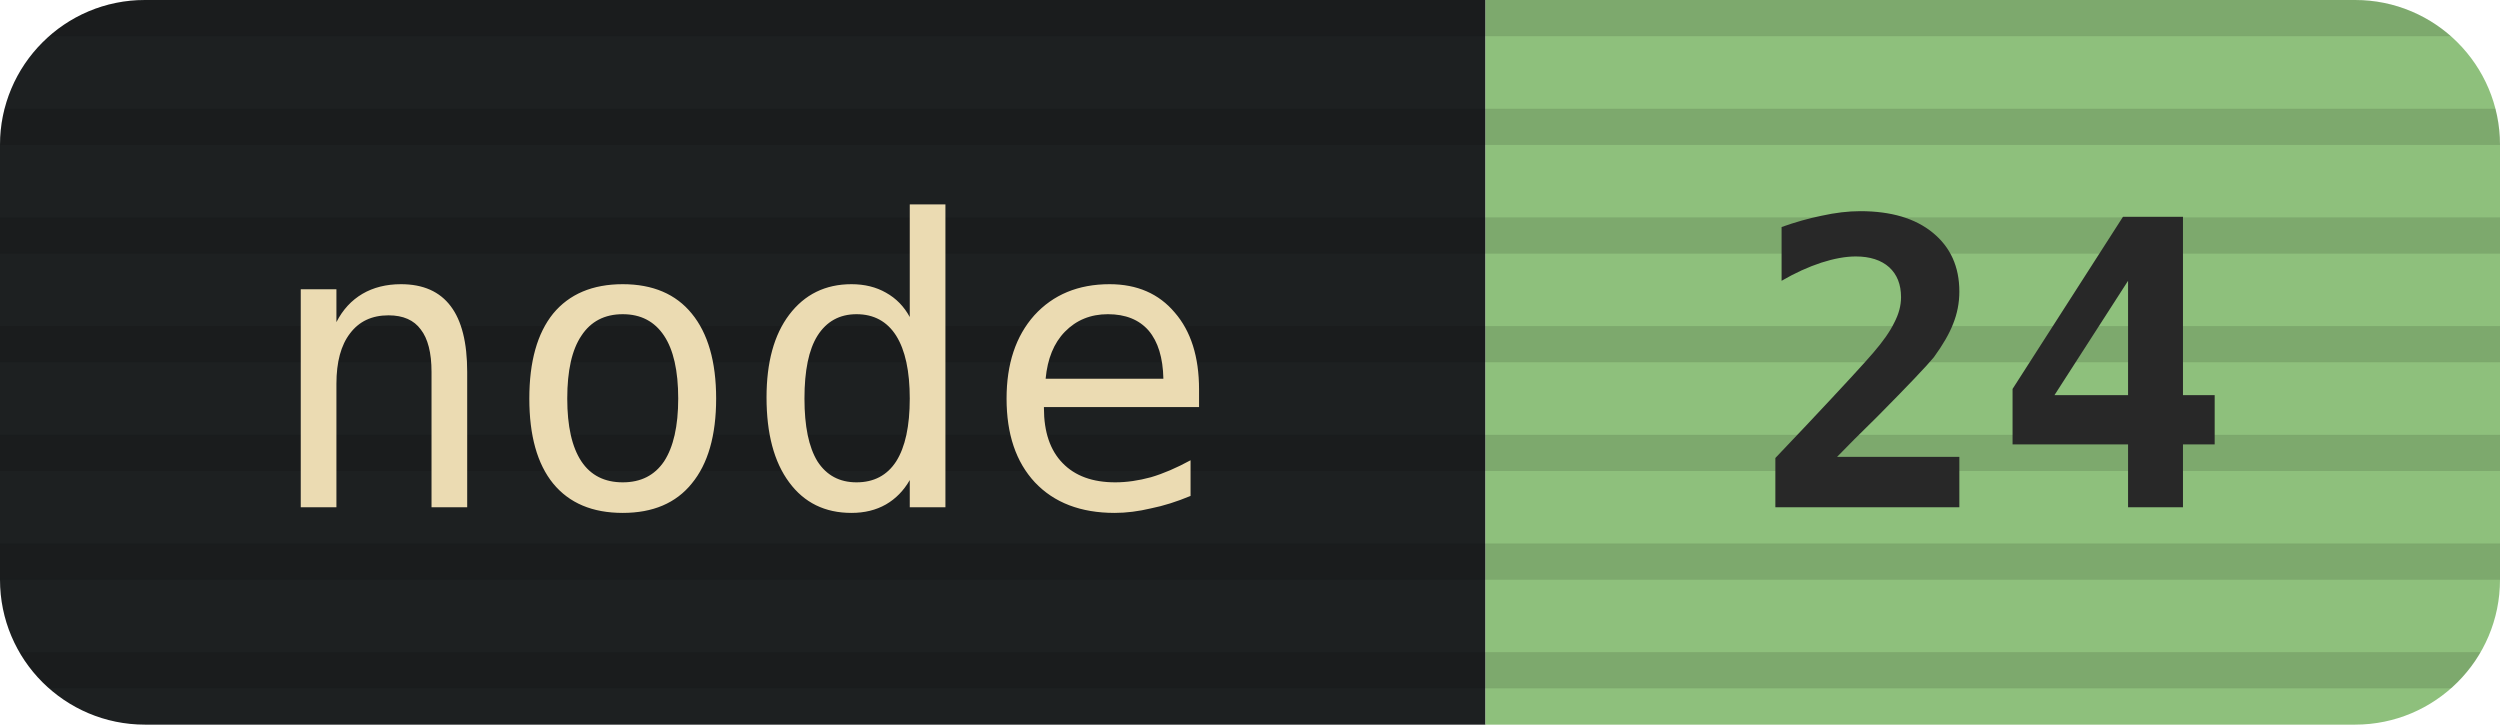
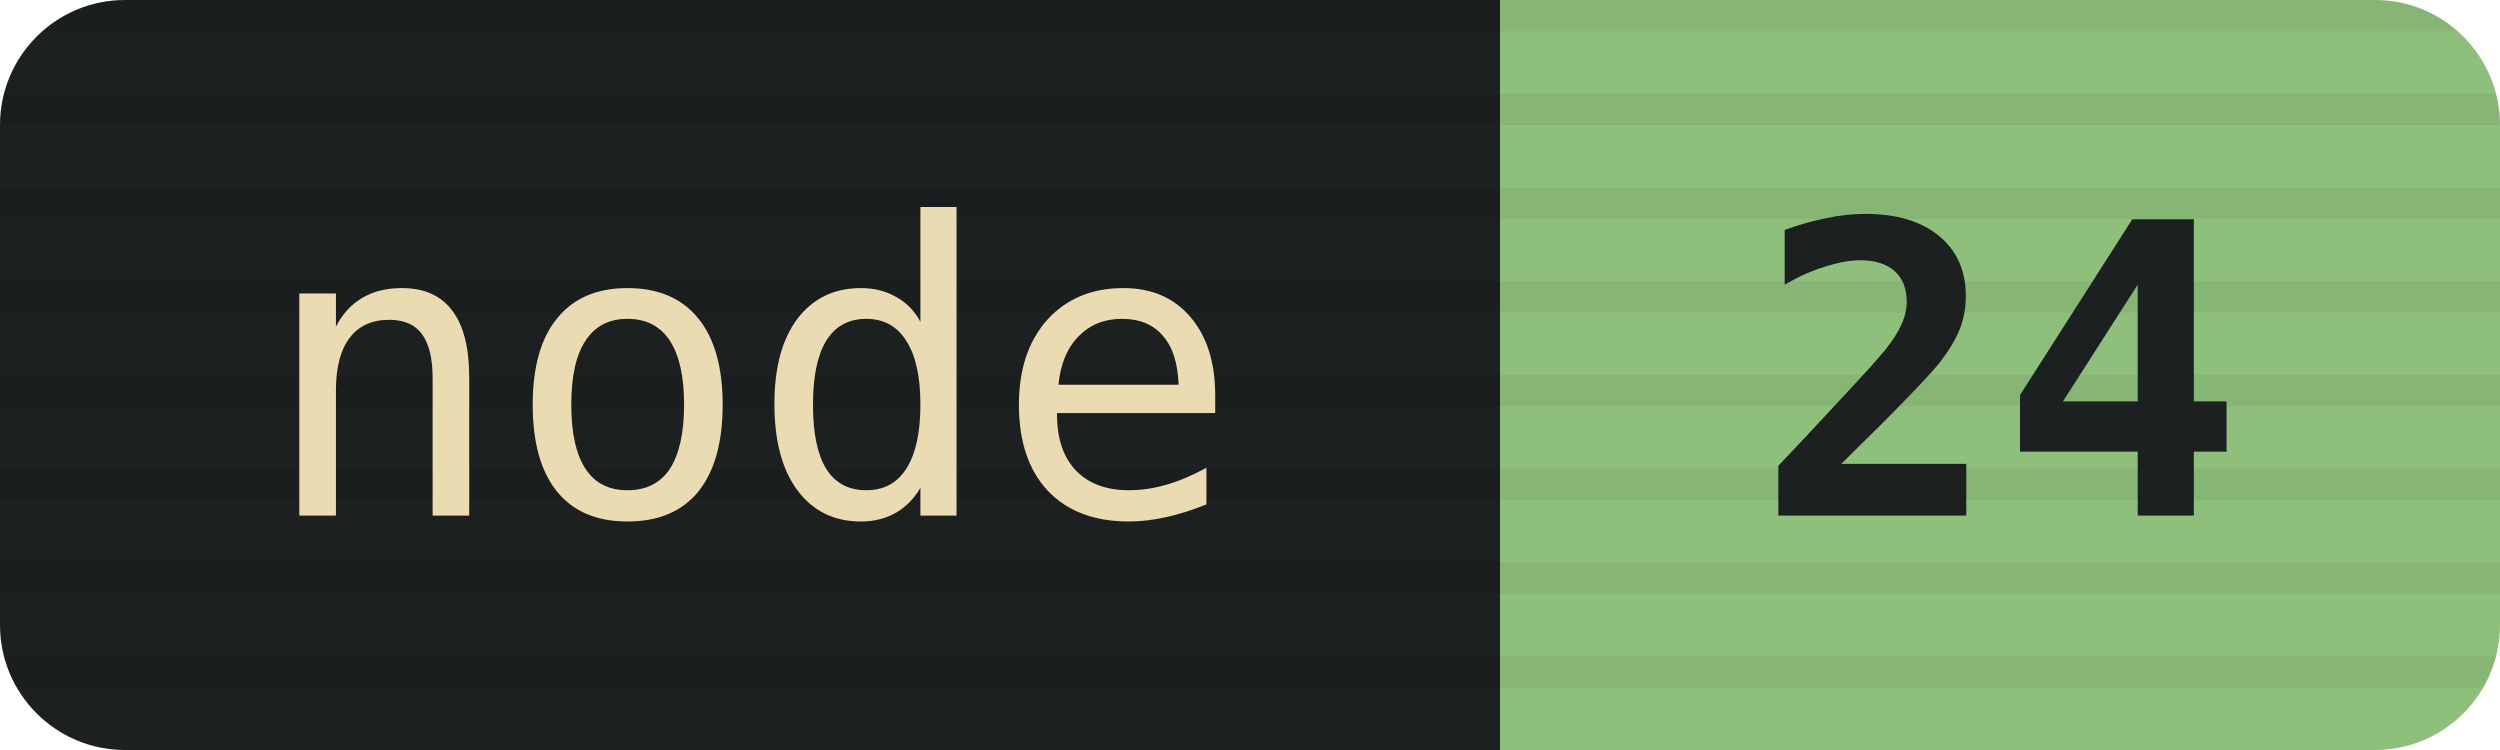
- <svg xmlns="http://www.w3.org/2000/svg" width="69" height="20" viewBox="0 0 69 20" role="img" aria-label="node: 24">
+ <svg xmlns="http://www.w3.org/2000/svg" width="80" height="24" viewBox="0 0 80 24" role="img" aria-label="node: 24">
  <defs>
    <clipPath id="r">
-       <rect width="69" height="20" rx="4" />
+       <rect width="80" height="24" rx="4" />
    </clipPath>
    <pattern id="scan" width="3" height="3" patternUnits="userSpaceOnUse">
-       <rect width="3" height="1" fill="#000" opacity=".12" />
+       <rect width="3" height="1" fill="#000" opacity=".06" />
    </pattern>
  </defs>
  <g clip-path="url(#r)">
-     <rect width="41" height="20" fill="#1d2021" />
-     <rect x="41" width="28" height="20" fill="#8ec07c" />
-     <rect width="69" height="20" fill="url(#scan)" />
+     <rect width="48" height="24" fill="#1d2021" />
+     <rect x="48" width="32" height="24" fill="#8ec07c" />
+     <rect width="80" height="24" fill="url(#scan)" />
  </g>
-   <g font-family="ui-monospace,SFMono-Regular,Menlo,Consolas,monospace" font-size="11" text-anchor="middle">
-     <text x="20.5" y="14" fill="#ebdbb2">node</text>
-     <text x="55" y="14" fill="#282828" font-weight="700">24</text>
+   <g font-family="ui-monospace,SFMono-Regular,Menlo,Consolas,monospace" font-size="13" text-anchor="middle">
+     <text x="24" y="16.5" fill="#ebdbb2">node</text>
+     <text x="64" y="16.5" fill="#1d2021" font-weight="700">24</text>
  </g>
</svg>
